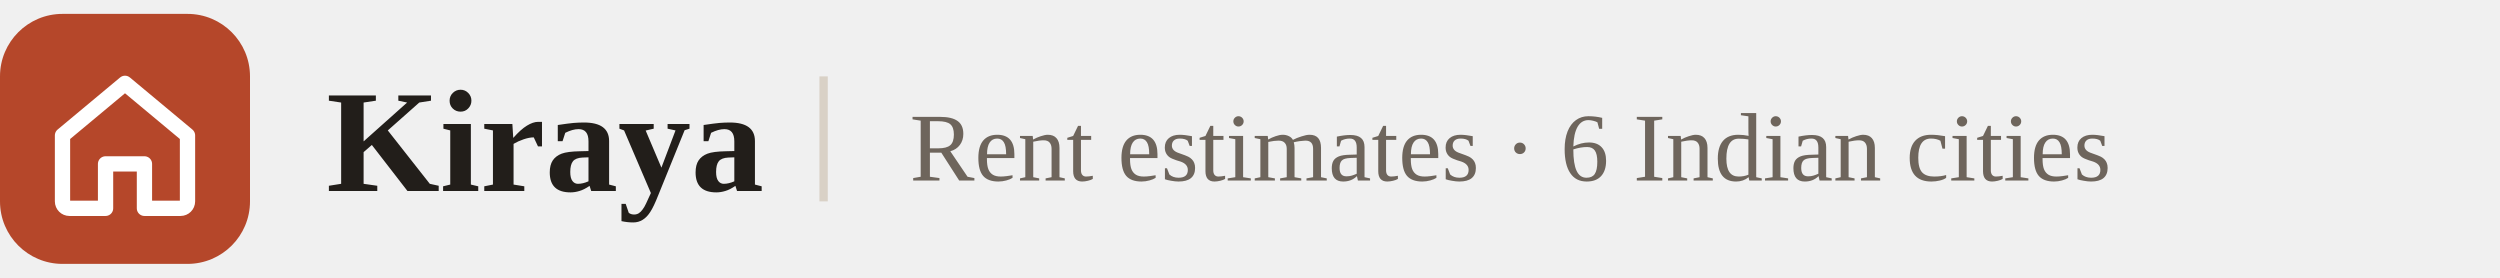
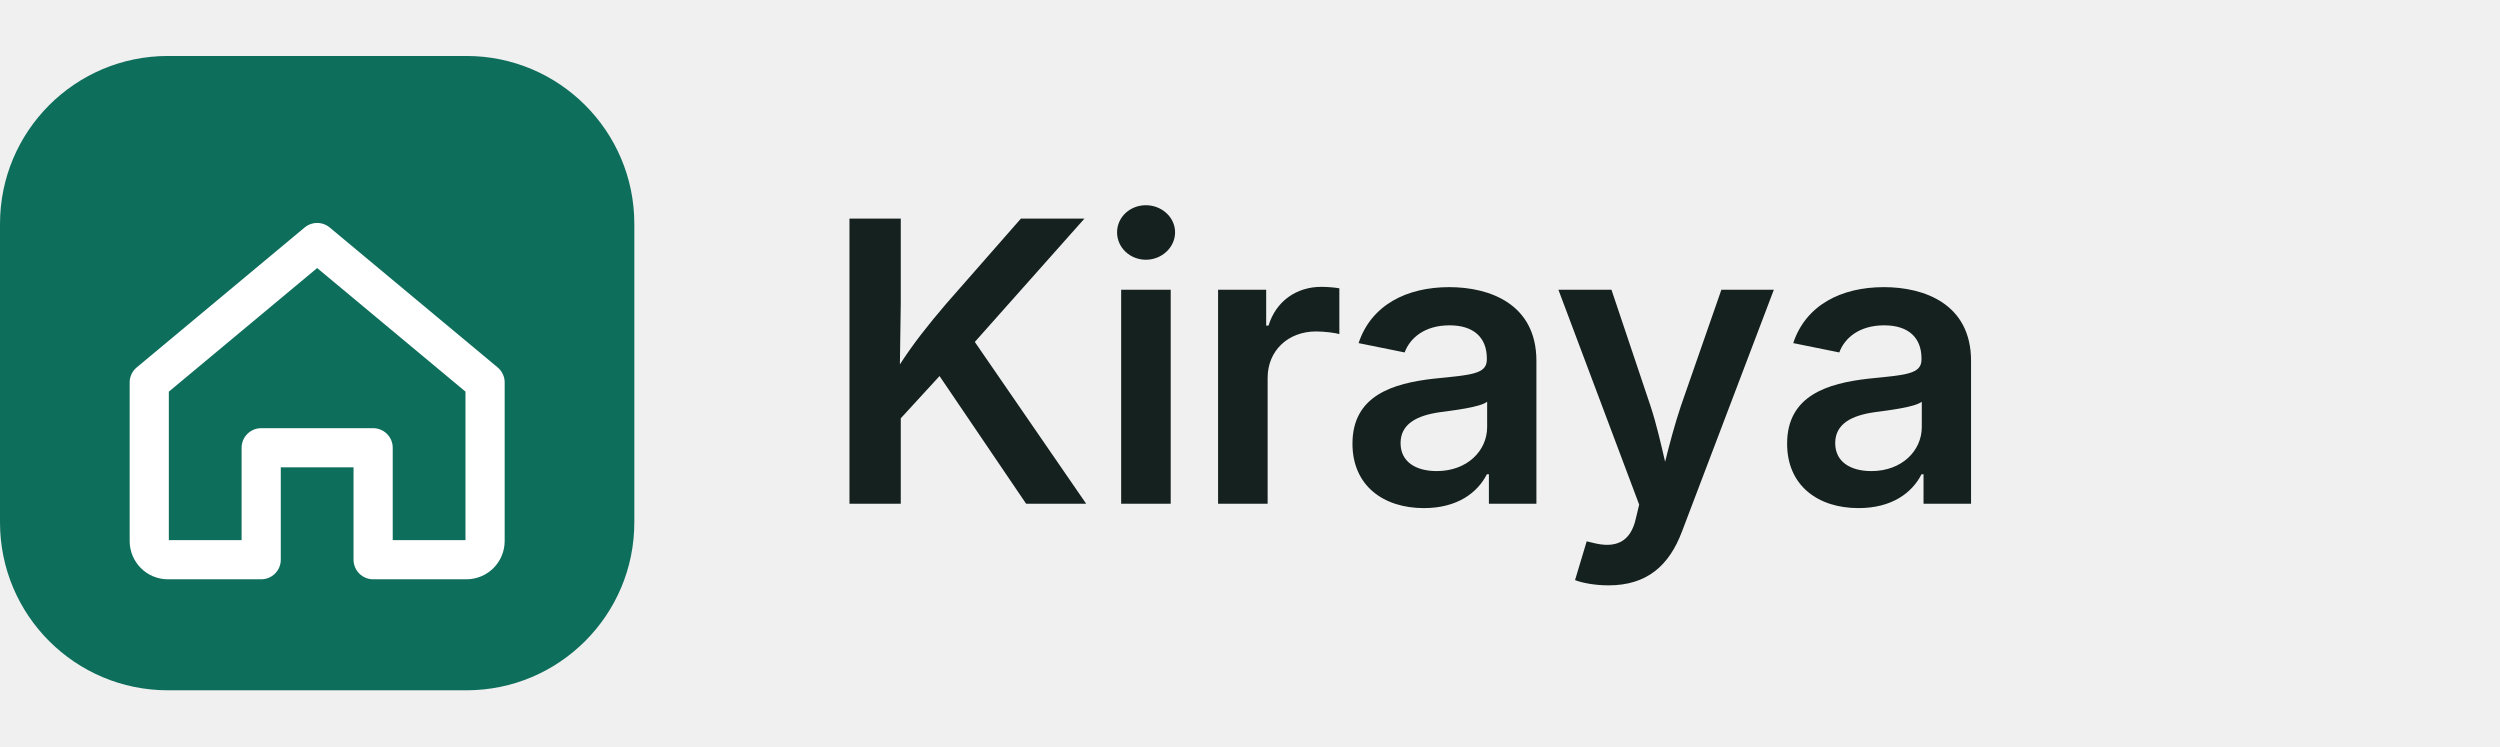
- <svg xmlns="http://www.w3.org/2000/svg" width="360" height="40" viewBox="0 0 360 40" role="img" aria-label="Kiraya — rent estimates for six Indian cities">
-   <rect x="0" y="2" width="36" height="36" rx="9" fill="#B5472A" />
-   <path d="M9 19.5 18 12l9 7.5V29a1 1 0 0 1-1 1h-5.2v-6.4h-5.6V30H10a1 1 0 0 1-1-1z" fill="none" stroke="#fff" stroke-width="2.2" stroke-linejoin="round" />
-   <text x="47" y="27.5" font-family="'Times New Roman', Times, 'Liberation Serif', serif" font-size="21" font-weight="700" fill="#221E1A">Kiraya</text>
-   <rect x="118" y="11" width="1.2" height="18" fill="#D9D1C6" />
-   <text x="131" y="26" font-family="'Times New Roman', Times, 'Liberation Serif', serif" font-size="14" fill="#6E655C">Rent estimates · 6 Indian cities</text>
+ <svg xmlns="http://www.w3.org/2000/svg" width="134" height="40" viewBox="0 0 134 40" role="img" aria-label="Kiraya">
+   <rect x="0" y="3" width="34" height="34" rx="9" fill="#0E6E5C" />
+   <path d="M8 20.5 17 13l9 7.5V29a1 1 0 0 1-1 1h-5V24h-6v6H9a1 1 0 0 1-1-1z" fill="none" stroke="#fff" stroke-width="2.1" stroke-linejoin="round" />
+   <text x="44" y="27" font-family="'Space Grotesk', Inter, Arial, sans-serif" font-size="21" font-weight="600" letter-spacing="-0.3" fill="#15211E">Kiraya</text>
</svg>
